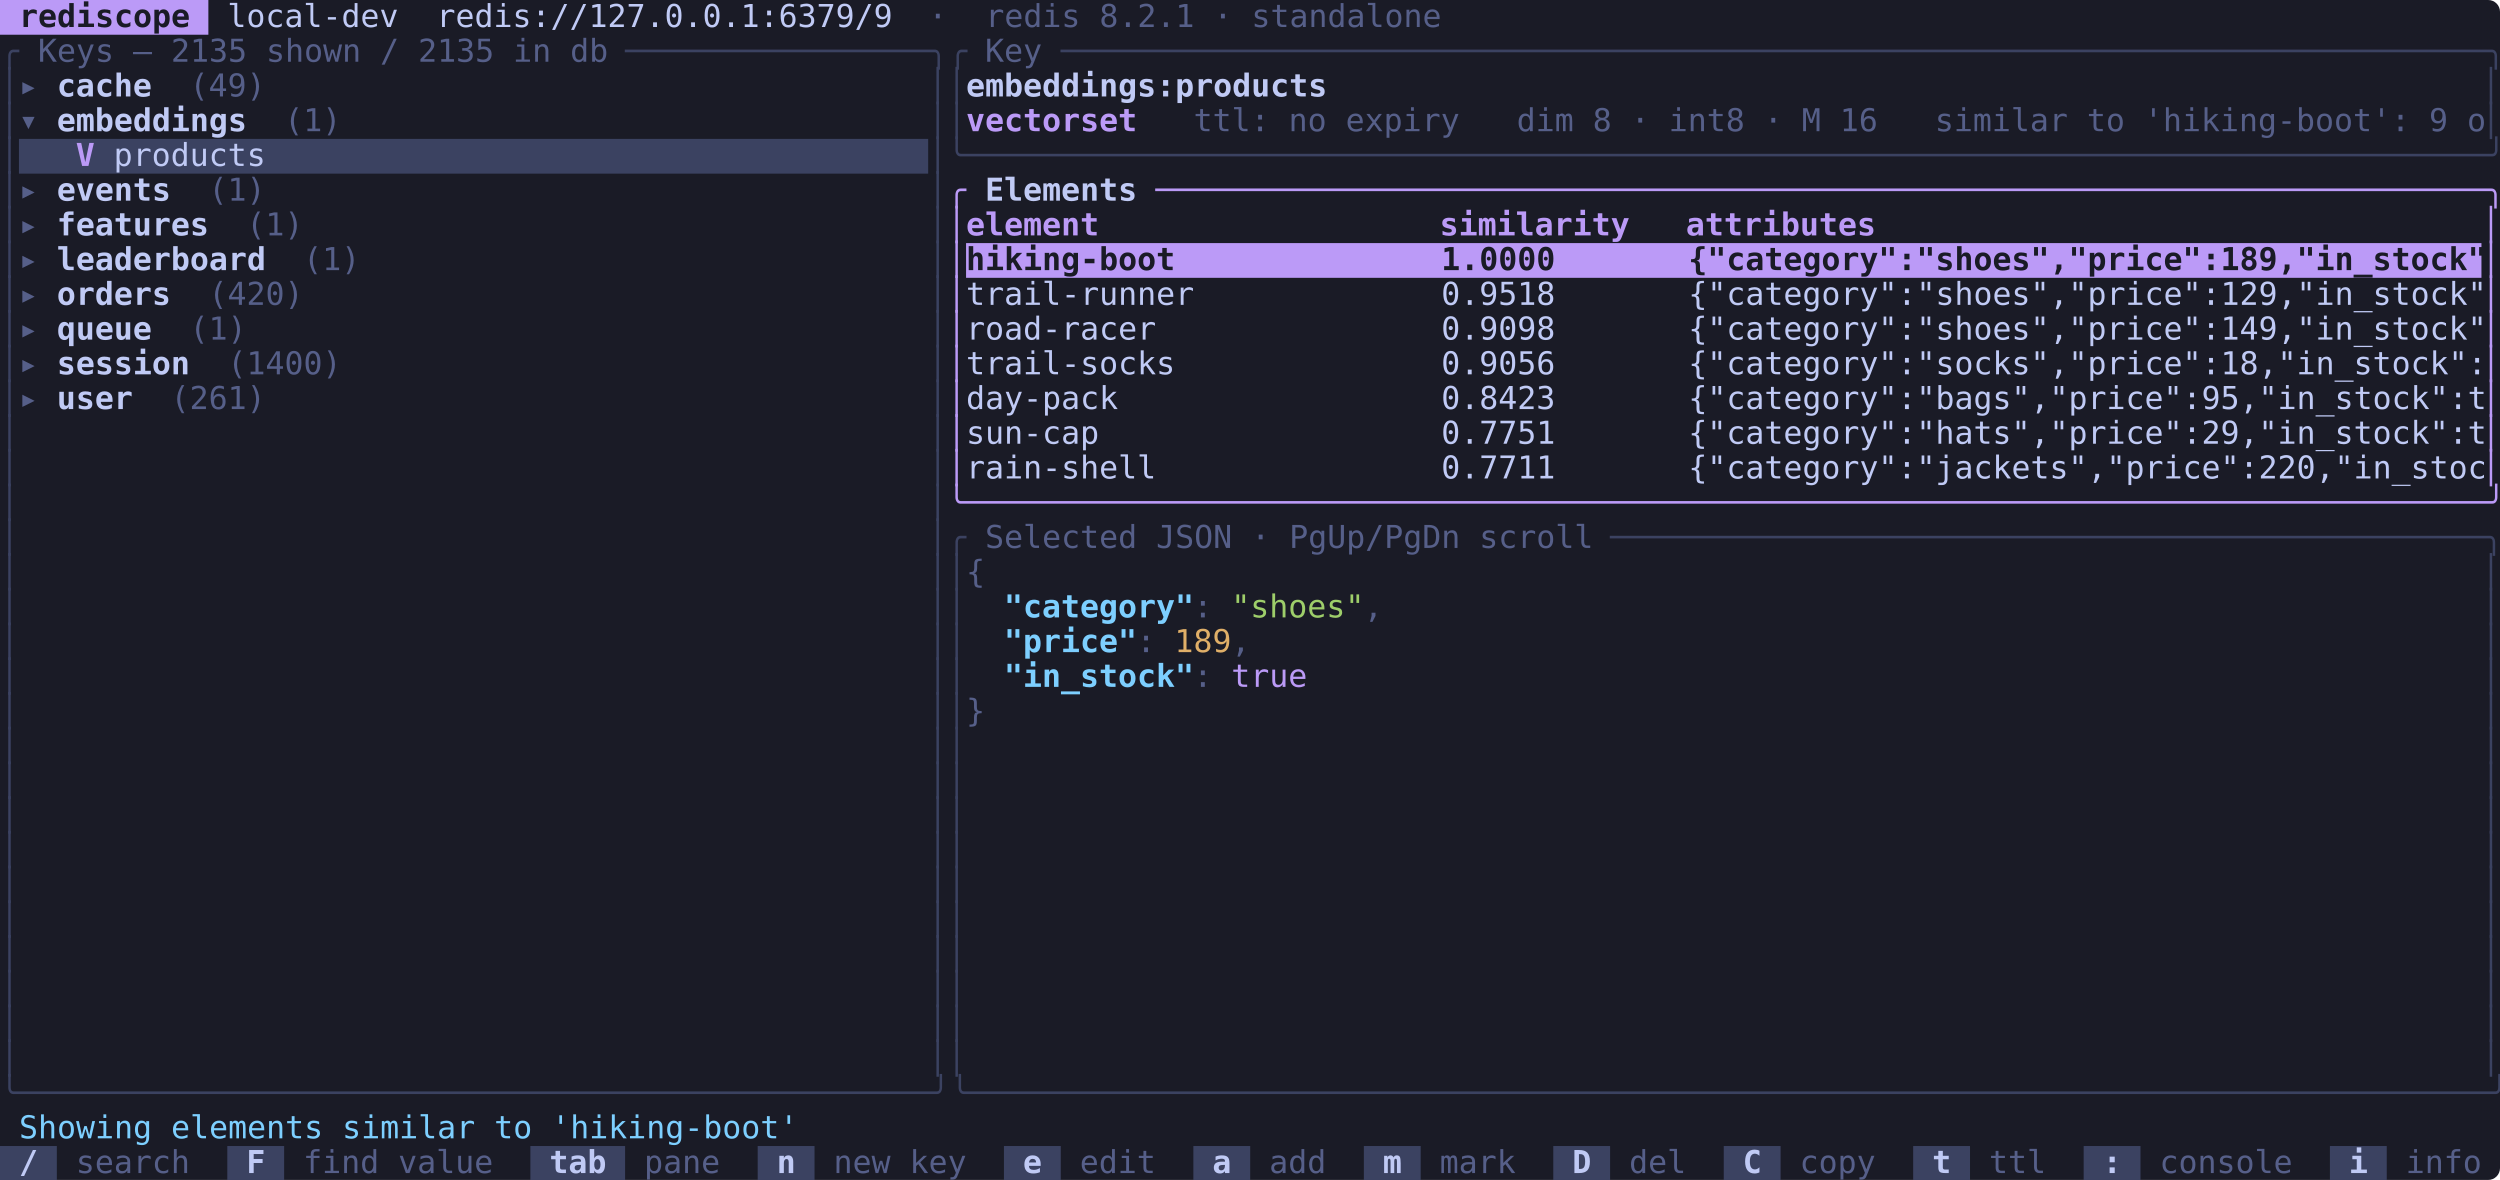
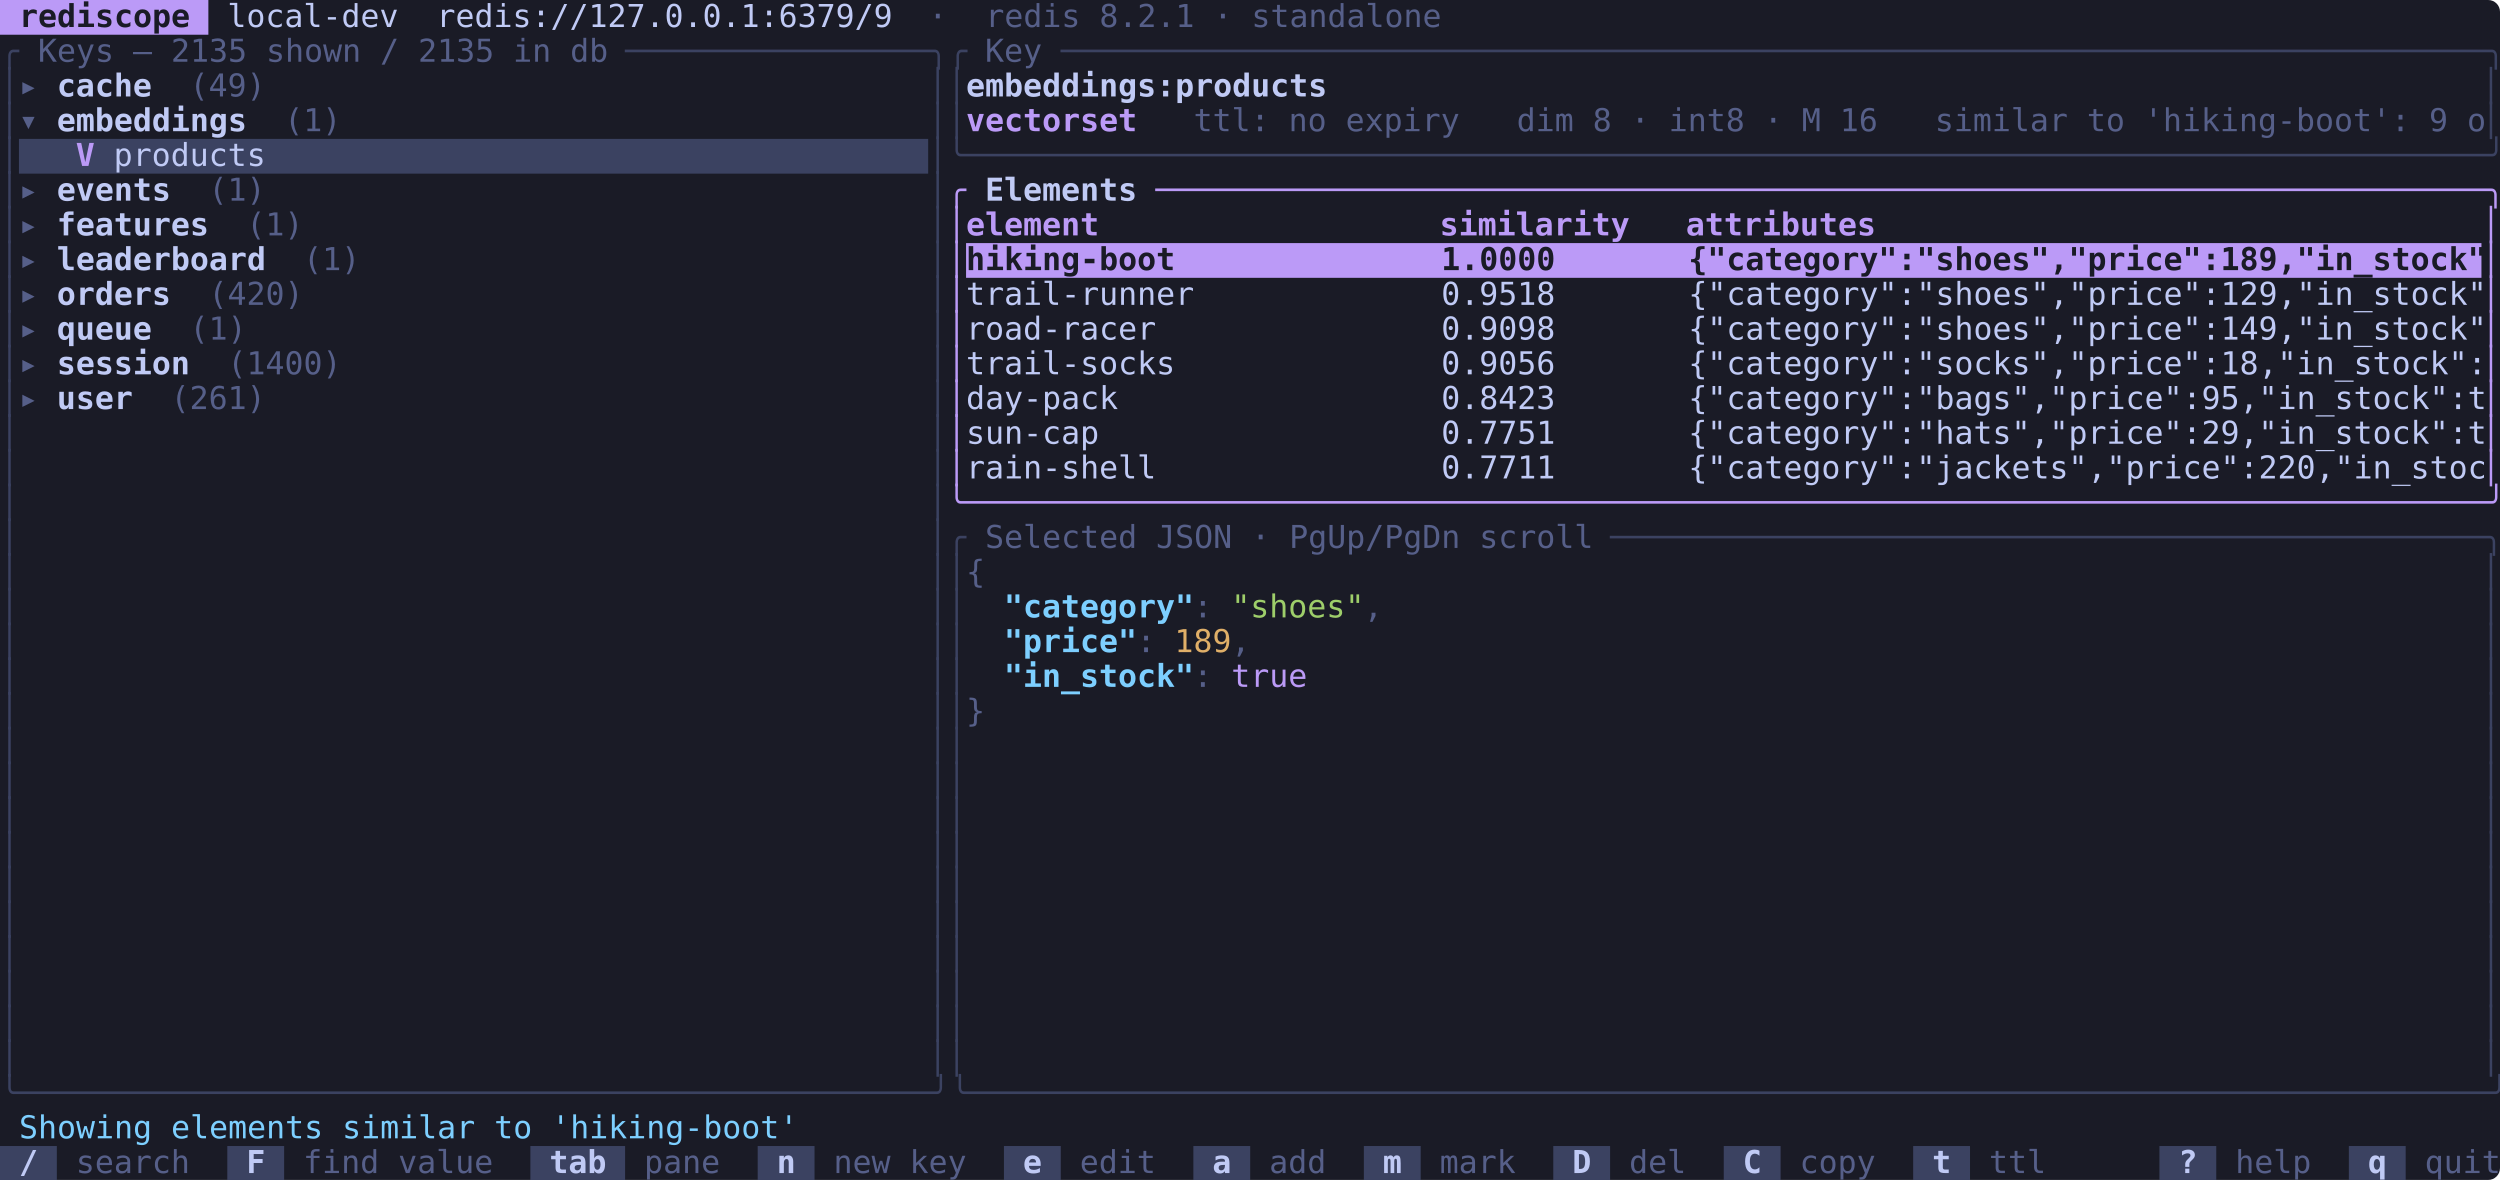
<svg xmlns="http://www.w3.org/2000/svg" viewBox="0 0 1267 598" width="1267" height="598" font-family="ui-monospace, SFMono-Regular, 'SF Mono', Menlo, Consolas, 'DejaVu Sans Mono', monospace" font-size="16">
  <rect width="1267" height="598" rx="6" fill="#1a1b26" />
  <rect x="0.0" y="0.0" width="105.6" height="17.6" fill="#bb9af7" />
  <rect x="9.6" y="70.4" width="460.8" height="17.6" fill="#3b4261" />
  <rect x="489.6" y="123.2" width="768.0" height="17.6" fill="#bb9af7" />
  <rect x="0.0" y="580.8" width="28.8" height="17.6" fill="#3b4261" />
  <rect x="115.2" y="580.8" width="28.8" height="17.6" fill="#3b4261" />
  <rect x="268.8" y="580.8" width="48.0" height="17.6" fill="#3b4261" />
  <rect x="384.0" y="580.8" width="28.8" height="17.6" fill="#3b4261" />
  <rect x="508.8" y="580.8" width="28.8" height="17.6" fill="#3b4261" />
  <rect x="604.8" y="580.8" width="28.8" height="17.6" fill="#3b4261" />
  <rect x="691.2" y="580.8" width="28.8" height="17.6" fill="#3b4261" />
  <rect x="787.2" y="580.8" width="28.8" height="17.6" fill="#3b4261" />
  <rect x="873.6" y="580.8" width="28.8" height="17.6" fill="#3b4261" />
  <rect x="969.6" y="580.8" width="28.8" height="17.6" fill="#3b4261" />
-   <rect x="1056.0" y="580.8" width="28.8" height="17.6" fill="#3b4261" />
-   <rect x="1180.8" y="580.8" width="28.8" height="17.6" fill="#3b4261" />
+   <rect x="1094.4" y="580.8" width="28.8" height="17.6" fill="#3b4261" />
+   <rect x="1190.4" y="580.8" width="28.8" height="17.6" fill="#3b4261" />
  <text x="0.0" y="13.7" fill="#1a1b26" font-weight="600" textLength="105.6" lengthAdjust="spacingAndGlyphs" xml:space="preserve"> rediscope </text>
  <text x="105.6" y="13.7" fill="#c0caf5" textLength="345.6" lengthAdjust="spacingAndGlyphs" xml:space="preserve"> local-dev  redis://127.0.0.1:6379/9</text>
  <text x="451.2" y="13.7" fill="#565f89" textLength="278.4" lengthAdjust="spacingAndGlyphs" xml:space="preserve">  ·  redis 8.2.1 · standalone</text>
  <text x="0.0" y="31.3" fill="#3b4261" textLength="9.6" lengthAdjust="spacingAndGlyphs" xml:space="preserve">╭</text>
  <text x="9.6" y="31.3" fill="#565f89" textLength="307.2" lengthAdjust="spacingAndGlyphs" xml:space="preserve"> Keys — 2135 shown / 2135 in db </text>
  <text x="316.8" y="31.3" fill="#3b4261" textLength="172.8" lengthAdjust="spacingAndGlyphs" xml:space="preserve">────────────────╮╭</text>
  <text x="489.6" y="31.3" fill="#565f89" textLength="48.0" lengthAdjust="spacingAndGlyphs" xml:space="preserve"> Key </text>
  <text x="537.6" y="31.3" fill="#3b4261" textLength="729.6" lengthAdjust="spacingAndGlyphs" xml:space="preserve">───────────────────────────────────────────────────────────────────────────╮</text>
  <text x="0.0" y="48.9" fill="#3b4261" textLength="9.6" lengthAdjust="spacingAndGlyphs" xml:space="preserve">│</text>
  <text x="9.6" y="48.9" fill="#565f89" textLength="19.2" lengthAdjust="spacingAndGlyphs" xml:space="preserve">▸ </text>
  <text x="28.8" y="48.9" fill="#c0caf5" font-weight="600" textLength="48.0" lengthAdjust="spacingAndGlyphs" xml:space="preserve">cache</text>
  <text x="76.8" y="48.9" fill="#565f89" textLength="57.6" lengthAdjust="spacingAndGlyphs" xml:space="preserve">  (49)</text>
  <text x="470.4" y="48.9" fill="#3b4261" textLength="19.2" lengthAdjust="spacingAndGlyphs" xml:space="preserve">││</text>
  <text x="489.6" y="48.9" fill="#c0caf5" font-weight="600" textLength="182.4" lengthAdjust="spacingAndGlyphs" xml:space="preserve">embeddings:products</text>
  <text x="1257.6" y="48.9" fill="#3b4261" textLength="9.6" lengthAdjust="spacingAndGlyphs" xml:space="preserve">│</text>
  <text x="0.0" y="66.5" fill="#3b4261" textLength="9.6" lengthAdjust="spacingAndGlyphs" xml:space="preserve">│</text>
  <text x="9.6" y="66.5" fill="#565f89" textLength="19.2" lengthAdjust="spacingAndGlyphs" xml:space="preserve">▾ </text>
  <text x="28.8" y="66.5" fill="#c0caf5" font-weight="600" textLength="96.0" lengthAdjust="spacingAndGlyphs" xml:space="preserve">embeddings</text>
  <text x="124.8" y="66.5" fill="#565f89" textLength="48.0" lengthAdjust="spacingAndGlyphs" xml:space="preserve">  (1)</text>
  <text x="470.4" y="66.5" fill="#3b4261" textLength="19.2" lengthAdjust="spacingAndGlyphs" xml:space="preserve">││</text>
  <text x="489.6" y="66.5" fill="#bb9af7" font-weight="600" textLength="86.4" lengthAdjust="spacingAndGlyphs" xml:space="preserve">vectorset</text>
  <text x="576.0" y="66.5" fill="#565f89" textLength="681.6" lengthAdjust="spacingAndGlyphs" xml:space="preserve">   ttl: no expiry   dim 8 · int8 · M 16   similar to 'hiking-boot': 9 o</text>
  <text x="1257.6" y="66.5" fill="#3b4261" textLength="9.6" lengthAdjust="spacingAndGlyphs" xml:space="preserve">│</text>
  <text x="0.0" y="84.1" fill="#3b4261" textLength="9.6" lengthAdjust="spacingAndGlyphs" xml:space="preserve">│</text>
  <text x="38.4" y="84.1" fill="#bb9af7" font-weight="600" textLength="19.2" lengthAdjust="spacingAndGlyphs" xml:space="preserve">V </text>
  <text x="57.6" y="84.1" fill="#c0caf5" textLength="412.8" lengthAdjust="spacingAndGlyphs" xml:space="preserve">products                                   </text>
  <text x="470.4" y="84.1" fill="#3b4261" textLength="796.8" lengthAdjust="spacingAndGlyphs" xml:space="preserve">│╰────────────────────────────────────────────────────────────────────────────────╯</text>
  <text x="0.0" y="101.7" fill="#3b4261" textLength="9.6" lengthAdjust="spacingAndGlyphs" xml:space="preserve">│</text>
  <text x="9.6" y="101.7" fill="#565f89" textLength="19.2" lengthAdjust="spacingAndGlyphs" xml:space="preserve">▸ </text>
  <text x="28.8" y="101.7" fill="#c0caf5" font-weight="600" textLength="57.6" lengthAdjust="spacingAndGlyphs" xml:space="preserve">events</text>
  <text x="86.4" y="101.7" fill="#565f89" textLength="48.0" lengthAdjust="spacingAndGlyphs" xml:space="preserve">  (1)</text>
  <text x="470.4" y="101.7" fill="#3b4261" textLength="9.6" lengthAdjust="spacingAndGlyphs" xml:space="preserve">│</text>
  <text x="480.0" y="101.7" fill="#bb9af7" textLength="9.6" lengthAdjust="spacingAndGlyphs" xml:space="preserve">╭</text>
  <text x="489.6" y="101.7" fill="#c0caf5" font-weight="600" textLength="96.0" lengthAdjust="spacingAndGlyphs" xml:space="preserve"> Elements </text>
  <text x="585.6" y="101.7" fill="#bb9af7" textLength="681.6" lengthAdjust="spacingAndGlyphs" xml:space="preserve">──────────────────────────────────────────────────────────────────────╮</text>
  <text x="0.0" y="119.3" fill="#3b4261" textLength="9.6" lengthAdjust="spacingAndGlyphs" xml:space="preserve">│</text>
  <text x="9.6" y="119.3" fill="#565f89" textLength="19.2" lengthAdjust="spacingAndGlyphs" xml:space="preserve">▸ </text>
  <text x="28.8" y="119.3" fill="#c0caf5" font-weight="600" textLength="76.8" lengthAdjust="spacingAndGlyphs" xml:space="preserve">features</text>
  <text x="105.6" y="119.3" fill="#565f89" textLength="48.0" lengthAdjust="spacingAndGlyphs" xml:space="preserve">  (1)</text>
  <text x="470.4" y="119.3" fill="#3b4261" textLength="9.6" lengthAdjust="spacingAndGlyphs" xml:space="preserve">│</text>
  <text x="480.0" y="119.3" fill="#bb9af7" textLength="9.6" lengthAdjust="spacingAndGlyphs" xml:space="preserve">│</text>
  <text x="489.6" y="119.3" fill="#bb9af7" font-weight="600" textLength="67.2" lengthAdjust="spacingAndGlyphs" xml:space="preserve">element</text>
  <text x="729.6" y="119.3" fill="#bb9af7" font-weight="600" textLength="96.0" lengthAdjust="spacingAndGlyphs" xml:space="preserve">similarity</text>
  <text x="854.4" y="119.3" fill="#bb9af7" font-weight="600" textLength="96.0" lengthAdjust="spacingAndGlyphs" xml:space="preserve">attributes</text>
  <text x="1257.6" y="119.3" fill="#bb9af7" textLength="9.6" lengthAdjust="spacingAndGlyphs" xml:space="preserve">│</text>
  <text x="0.0" y="136.9" fill="#3b4261" textLength="9.6" lengthAdjust="spacingAndGlyphs" xml:space="preserve">│</text>
  <text x="9.6" y="136.9" fill="#565f89" textLength="19.2" lengthAdjust="spacingAndGlyphs" xml:space="preserve">▸ </text>
  <text x="28.8" y="136.9" fill="#c0caf5" font-weight="600" textLength="105.6" lengthAdjust="spacingAndGlyphs" xml:space="preserve">leaderboard</text>
  <text x="134.4" y="136.9" fill="#565f89" textLength="48.0" lengthAdjust="spacingAndGlyphs" xml:space="preserve">  (1)</text>
  <text x="470.4" y="136.9" fill="#3b4261" textLength="9.6" lengthAdjust="spacingAndGlyphs" xml:space="preserve">│</text>
  <text x="480.0" y="136.9" fill="#bb9af7" textLength="9.6" lengthAdjust="spacingAndGlyphs" xml:space="preserve">│</text>
  <text x="489.6" y="136.9" fill="#1a1b26" font-weight="600" textLength="768.0" lengthAdjust="spacingAndGlyphs" xml:space="preserve">hiking-boot              1.0000       {"category":"shoes","price":189,"in_stock"</text>
  <text x="1257.6" y="136.9" fill="#bb9af7" textLength="9.6" lengthAdjust="spacingAndGlyphs" xml:space="preserve">│</text>
  <text x="0.0" y="154.5" fill="#3b4261" textLength="9.6" lengthAdjust="spacingAndGlyphs" xml:space="preserve">│</text>
  <text x="9.6" y="154.5" fill="#565f89" textLength="19.2" lengthAdjust="spacingAndGlyphs" xml:space="preserve">▸ </text>
  <text x="28.8" y="154.5" fill="#c0caf5" font-weight="600" textLength="57.6" lengthAdjust="spacingAndGlyphs" xml:space="preserve">orders</text>
  <text x="86.4" y="154.5" fill="#565f89" textLength="67.2" lengthAdjust="spacingAndGlyphs" xml:space="preserve">  (420)</text>
  <text x="470.4" y="154.5" fill="#3b4261" textLength="9.6" lengthAdjust="spacingAndGlyphs" xml:space="preserve">│</text>
  <text x="480.0" y="154.5" fill="#bb9af7" textLength="9.6" lengthAdjust="spacingAndGlyphs" xml:space="preserve">│</text>
  <text x="489.6" y="154.5" fill="#c0caf5" textLength="768.0" lengthAdjust="spacingAndGlyphs" xml:space="preserve">trail-runner             0.9518       {"category":"shoes","price":129,"in_stock"</text>
  <text x="1257.6" y="154.5" fill="#bb9af7" textLength="9.6" lengthAdjust="spacingAndGlyphs" xml:space="preserve">│</text>
  <text x="0.0" y="172.1" fill="#3b4261" textLength="9.6" lengthAdjust="spacingAndGlyphs" xml:space="preserve">│</text>
  <text x="9.6" y="172.1" fill="#565f89" textLength="19.2" lengthAdjust="spacingAndGlyphs" xml:space="preserve">▸ </text>
  <text x="28.8" y="172.1" fill="#c0caf5" font-weight="600" textLength="48.0" lengthAdjust="spacingAndGlyphs" xml:space="preserve">queue</text>
  <text x="76.8" y="172.1" fill="#565f89" textLength="48.0" lengthAdjust="spacingAndGlyphs" xml:space="preserve">  (1)</text>
  <text x="470.4" y="172.1" fill="#3b4261" textLength="9.6" lengthAdjust="spacingAndGlyphs" xml:space="preserve">│</text>
  <text x="480.0" y="172.1" fill="#bb9af7" textLength="9.6" lengthAdjust="spacingAndGlyphs" xml:space="preserve">│</text>
  <text x="489.6" y="172.1" fill="#c0caf5" textLength="768.0" lengthAdjust="spacingAndGlyphs" xml:space="preserve">road-racer               0.9098       {"category":"shoes","price":149,"in_stock"</text>
  <text x="1257.6" y="172.1" fill="#bb9af7" textLength="9.6" lengthAdjust="spacingAndGlyphs" xml:space="preserve">│</text>
  <text x="0.0" y="189.7" fill="#3b4261" textLength="9.6" lengthAdjust="spacingAndGlyphs" xml:space="preserve">│</text>
  <text x="9.6" y="189.7" fill="#565f89" textLength="19.2" lengthAdjust="spacingAndGlyphs" xml:space="preserve">▸ </text>
  <text x="28.8" y="189.7" fill="#c0caf5" font-weight="600" textLength="67.2" lengthAdjust="spacingAndGlyphs" xml:space="preserve">session</text>
  <text x="96.0" y="189.7" fill="#565f89" textLength="76.8" lengthAdjust="spacingAndGlyphs" xml:space="preserve">  (1400)</text>
  <text x="470.4" y="189.7" fill="#3b4261" textLength="9.6" lengthAdjust="spacingAndGlyphs" xml:space="preserve">│</text>
  <text x="480.0" y="189.7" fill="#bb9af7" textLength="9.6" lengthAdjust="spacingAndGlyphs" xml:space="preserve">│</text>
  <text x="489.6" y="189.7" fill="#c0caf5" textLength="768.0" lengthAdjust="spacingAndGlyphs" xml:space="preserve">trail-socks              0.9056       {"category":"socks","price":18,"in_stock":</text>
  <text x="1257.6" y="189.7" fill="#bb9af7" textLength="9.6" lengthAdjust="spacingAndGlyphs" xml:space="preserve">│</text>
  <text x="0.0" y="207.3" fill="#3b4261" textLength="9.6" lengthAdjust="spacingAndGlyphs" xml:space="preserve">│</text>
  <text x="9.6" y="207.3" fill="#565f89" textLength="19.2" lengthAdjust="spacingAndGlyphs" xml:space="preserve">▸ </text>
  <text x="28.8" y="207.3" fill="#c0caf5" font-weight="600" textLength="38.4" lengthAdjust="spacingAndGlyphs" xml:space="preserve">user</text>
  <text x="67.2" y="207.3" fill="#565f89" textLength="67.2" lengthAdjust="spacingAndGlyphs" xml:space="preserve">  (261)</text>
  <text x="470.4" y="207.3" fill="#3b4261" textLength="9.6" lengthAdjust="spacingAndGlyphs" xml:space="preserve">│</text>
  <text x="480.0" y="207.3" fill="#bb9af7" textLength="9.6" lengthAdjust="spacingAndGlyphs" xml:space="preserve">│</text>
  <text x="489.6" y="207.3" fill="#c0caf5" textLength="768.0" lengthAdjust="spacingAndGlyphs" xml:space="preserve">day-pack                 0.8423       {"category":"bags","price":95,"in_stock":t</text>
  <text x="1257.6" y="207.3" fill="#bb9af7" textLength="9.6" lengthAdjust="spacingAndGlyphs" xml:space="preserve">│</text>
  <text x="0.0" y="224.9" fill="#3b4261" textLength="9.6" lengthAdjust="spacingAndGlyphs" xml:space="preserve">│</text>
  <text x="470.4" y="224.9" fill="#3b4261" textLength="9.6" lengthAdjust="spacingAndGlyphs" xml:space="preserve">│</text>
  <text x="480.0" y="224.9" fill="#bb9af7" textLength="9.6" lengthAdjust="spacingAndGlyphs" xml:space="preserve">│</text>
  <text x="489.6" y="224.9" fill="#c0caf5" textLength="768.0" lengthAdjust="spacingAndGlyphs" xml:space="preserve">sun-cap                  0.7751       {"category":"hats","price":29,"in_stock":t</text>
  <text x="1257.6" y="224.9" fill="#bb9af7" textLength="9.6" lengthAdjust="spacingAndGlyphs" xml:space="preserve">│</text>
  <text x="0.0" y="242.5" fill="#3b4261" textLength="9.6" lengthAdjust="spacingAndGlyphs" xml:space="preserve">│</text>
  <text x="470.4" y="242.5" fill="#3b4261" textLength="9.6" lengthAdjust="spacingAndGlyphs" xml:space="preserve">│</text>
  <text x="480.0" y="242.5" fill="#bb9af7" textLength="9.6" lengthAdjust="spacingAndGlyphs" xml:space="preserve">│</text>
  <text x="489.6" y="242.5" fill="#c0caf5" textLength="768.0" lengthAdjust="spacingAndGlyphs" xml:space="preserve">rain-shell               0.7711       {"category":"jackets","price":220,"in_stoc</text>
  <text x="1257.6" y="242.5" fill="#bb9af7" textLength="9.6" lengthAdjust="spacingAndGlyphs" xml:space="preserve">│</text>
  <text x="0.0" y="260.1" fill="#3b4261" textLength="9.6" lengthAdjust="spacingAndGlyphs" xml:space="preserve">│</text>
  <text x="470.4" y="260.1" fill="#3b4261" textLength="9.6" lengthAdjust="spacingAndGlyphs" xml:space="preserve">│</text>
  <text x="480.0" y="260.1" fill="#bb9af7" textLength="787.2" lengthAdjust="spacingAndGlyphs" xml:space="preserve">╰────────────────────────────────────────────────────────────────────────────────╯</text>
  <text x="0.0" y="277.7" fill="#3b4261" textLength="9.6" lengthAdjust="spacingAndGlyphs" xml:space="preserve">│</text>
  <text x="470.4" y="277.7" fill="#3b4261" textLength="19.2" lengthAdjust="spacingAndGlyphs" xml:space="preserve">│╭</text>
  <text x="489.6" y="277.7" fill="#565f89" textLength="326.4" lengthAdjust="spacingAndGlyphs" xml:space="preserve"> Selected JSON · PgUp/PgDn scroll </text>
  <text x="816.0" y="277.7" fill="#3b4261" textLength="451.2" lengthAdjust="spacingAndGlyphs" xml:space="preserve">──────────────────────────────────────────────╮</text>
  <text x="0.0" y="295.3" fill="#3b4261" textLength="9.6" lengthAdjust="spacingAndGlyphs" xml:space="preserve">│</text>
  <text x="470.4" y="295.3" fill="#3b4261" textLength="19.2" lengthAdjust="spacingAndGlyphs" xml:space="preserve">││</text>
  <text x="489.6" y="295.3" fill="#565f89" textLength="9.6" lengthAdjust="spacingAndGlyphs" xml:space="preserve">{</text>
  <text x="1257.6" y="295.3" fill="#3b4261" textLength="9.6" lengthAdjust="spacingAndGlyphs" xml:space="preserve">│</text>
  <text x="0.0" y="312.9" fill="#3b4261" textLength="9.6" lengthAdjust="spacingAndGlyphs" xml:space="preserve">│</text>
  <text x="470.4" y="312.9" fill="#3b4261" textLength="19.2" lengthAdjust="spacingAndGlyphs" xml:space="preserve">││</text>
  <text x="508.8" y="312.9" fill="#7dcfff" font-weight="600" textLength="96.0" lengthAdjust="spacingAndGlyphs" xml:space="preserve">"category"</text>
  <text x="604.8" y="312.9" fill="#565f89" textLength="19.2" lengthAdjust="spacingAndGlyphs" xml:space="preserve">: </text>
  <text x="624.0" y="312.9" fill="#9ece6a" textLength="67.2" lengthAdjust="spacingAndGlyphs" xml:space="preserve">"shoes"</text>
  <text x="691.2" y="312.9" fill="#565f89" textLength="9.6" lengthAdjust="spacingAndGlyphs" xml:space="preserve">,</text>
  <text x="1257.6" y="312.9" fill="#3b4261" textLength="9.6" lengthAdjust="spacingAndGlyphs" xml:space="preserve">│</text>
  <text x="0.0" y="330.5" fill="#3b4261" textLength="9.6" lengthAdjust="spacingAndGlyphs" xml:space="preserve">│</text>
  <text x="470.4" y="330.5" fill="#3b4261" textLength="19.2" lengthAdjust="spacingAndGlyphs" xml:space="preserve">││</text>
  <text x="508.8" y="330.5" fill="#7dcfff" font-weight="600" textLength="67.2" lengthAdjust="spacingAndGlyphs" xml:space="preserve">"price"</text>
  <text x="576.0" y="330.5" fill="#565f89" textLength="19.2" lengthAdjust="spacingAndGlyphs" xml:space="preserve">: </text>
  <text x="595.2" y="330.5" fill="#e0af68" textLength="28.8" lengthAdjust="spacingAndGlyphs" xml:space="preserve">189</text>
  <text x="624.0" y="330.5" fill="#565f89" textLength="9.6" lengthAdjust="spacingAndGlyphs" xml:space="preserve">,</text>
  <text x="1257.6" y="330.5" fill="#3b4261" textLength="9.6" lengthAdjust="spacingAndGlyphs" xml:space="preserve">│</text>
  <text x="0.0" y="348.1" fill="#3b4261" textLength="9.6" lengthAdjust="spacingAndGlyphs" xml:space="preserve">│</text>
  <text x="470.4" y="348.1" fill="#3b4261" textLength="19.2" lengthAdjust="spacingAndGlyphs" xml:space="preserve">││</text>
  <text x="508.8" y="348.1" fill="#7dcfff" font-weight="600" textLength="96.0" lengthAdjust="spacingAndGlyphs" xml:space="preserve">"in_stock"</text>
  <text x="604.8" y="348.1" fill="#565f89" textLength="19.2" lengthAdjust="spacingAndGlyphs" xml:space="preserve">: </text>
  <text x="624.0" y="348.1" fill="#bb9af7" textLength="38.4" lengthAdjust="spacingAndGlyphs" xml:space="preserve">true</text>
  <text x="1257.6" y="348.1" fill="#3b4261" textLength="9.6" lengthAdjust="spacingAndGlyphs" xml:space="preserve">│</text>
  <text x="0.0" y="365.7" fill="#3b4261" textLength="9.6" lengthAdjust="spacingAndGlyphs" xml:space="preserve">│</text>
  <text x="470.4" y="365.7" fill="#3b4261" textLength="19.2" lengthAdjust="spacingAndGlyphs" xml:space="preserve">││</text>
  <text x="489.6" y="365.7" fill="#565f89" textLength="9.6" lengthAdjust="spacingAndGlyphs" xml:space="preserve">}</text>
  <text x="1257.6" y="365.7" fill="#3b4261" textLength="9.6" lengthAdjust="spacingAndGlyphs" xml:space="preserve">│</text>
  <text x="0.0" y="383.3" fill="#3b4261" textLength="9.6" lengthAdjust="spacingAndGlyphs" xml:space="preserve">│</text>
  <text x="470.4" y="383.3" fill="#3b4261" textLength="19.2" lengthAdjust="spacingAndGlyphs" xml:space="preserve">││</text>
  <text x="1257.6" y="383.3" fill="#3b4261" textLength="9.6" lengthAdjust="spacingAndGlyphs" xml:space="preserve">│</text>
  <text x="0.0" y="400.9" fill="#3b4261" textLength="9.6" lengthAdjust="spacingAndGlyphs" xml:space="preserve">│</text>
  <text x="470.4" y="400.9" fill="#3b4261" textLength="19.2" lengthAdjust="spacingAndGlyphs" xml:space="preserve">││</text>
  <text x="1257.6" y="400.9" fill="#3b4261" textLength="9.6" lengthAdjust="spacingAndGlyphs" xml:space="preserve">│</text>
  <text x="0.0" y="418.5" fill="#3b4261" textLength="9.6" lengthAdjust="spacingAndGlyphs" xml:space="preserve">│</text>
  <text x="470.4" y="418.5" fill="#3b4261" textLength="19.2" lengthAdjust="spacingAndGlyphs" xml:space="preserve">││</text>
  <text x="1257.6" y="418.5" fill="#3b4261" textLength="9.6" lengthAdjust="spacingAndGlyphs" xml:space="preserve">│</text>
  <text x="0.0" y="436.1" fill="#3b4261" textLength="9.6" lengthAdjust="spacingAndGlyphs" xml:space="preserve">│</text>
  <text x="470.4" y="436.1" fill="#3b4261" textLength="19.2" lengthAdjust="spacingAndGlyphs" xml:space="preserve">││</text>
  <text x="1257.6" y="436.1" fill="#3b4261" textLength="9.6" lengthAdjust="spacingAndGlyphs" xml:space="preserve">│</text>
  <text x="0.0" y="453.7" fill="#3b4261" textLength="9.6" lengthAdjust="spacingAndGlyphs" xml:space="preserve">│</text>
  <text x="470.4" y="453.7" fill="#3b4261" textLength="19.2" lengthAdjust="spacingAndGlyphs" xml:space="preserve">││</text>
  <text x="1257.6" y="453.7" fill="#3b4261" textLength="9.6" lengthAdjust="spacingAndGlyphs" xml:space="preserve">│</text>
  <text x="0.0" y="471.3" fill="#3b4261" textLength="9.6" lengthAdjust="spacingAndGlyphs" xml:space="preserve">│</text>
  <text x="470.4" y="471.3" fill="#3b4261" textLength="19.2" lengthAdjust="spacingAndGlyphs" xml:space="preserve">││</text>
  <text x="1257.6" y="471.3" fill="#3b4261" textLength="9.6" lengthAdjust="spacingAndGlyphs" xml:space="preserve">│</text>
  <text x="0.0" y="488.9" fill="#3b4261" textLength="9.6" lengthAdjust="spacingAndGlyphs" xml:space="preserve">│</text>
  <text x="470.4" y="488.9" fill="#3b4261" textLength="19.2" lengthAdjust="spacingAndGlyphs" xml:space="preserve">││</text>
  <text x="1257.6" y="488.9" fill="#3b4261" textLength="9.6" lengthAdjust="spacingAndGlyphs" xml:space="preserve">│</text>
  <text x="0.0" y="506.5" fill="#3b4261" textLength="9.6" lengthAdjust="spacingAndGlyphs" xml:space="preserve">│</text>
  <text x="470.4" y="506.5" fill="#3b4261" textLength="19.2" lengthAdjust="spacingAndGlyphs" xml:space="preserve">││</text>
  <text x="1257.6" y="506.5" fill="#3b4261" textLength="9.6" lengthAdjust="spacingAndGlyphs" xml:space="preserve">│</text>
  <text x="0.0" y="524.1" fill="#3b4261" textLength="9.6" lengthAdjust="spacingAndGlyphs" xml:space="preserve">│</text>
  <text x="470.4" y="524.1" fill="#3b4261" textLength="19.2" lengthAdjust="spacingAndGlyphs" xml:space="preserve">││</text>
  <text x="1257.6" y="524.1" fill="#3b4261" textLength="9.6" lengthAdjust="spacingAndGlyphs" xml:space="preserve">│</text>
  <text x="0.0" y="541.7" fill="#3b4261" textLength="9.6" lengthAdjust="spacingAndGlyphs" xml:space="preserve">│</text>
  <text x="470.4" y="541.7" fill="#3b4261" textLength="19.2" lengthAdjust="spacingAndGlyphs" xml:space="preserve">││</text>
  <text x="1257.6" y="541.7" fill="#3b4261" textLength="9.6" lengthAdjust="spacingAndGlyphs" xml:space="preserve">│</text>
  <text x="0.0" y="559.3" fill="#3b4261" textLength="1267.2" lengthAdjust="spacingAndGlyphs" xml:space="preserve">╰────────────────────────────────────────────────╯╰────────────────────────────────────────────────────────────────────────────────╯</text>
  <text x="0.0" y="576.9" fill="#7dcfff" textLength="403.2" lengthAdjust="spacingAndGlyphs" xml:space="preserve"> Showing elements similar to 'hiking-boot'</text>
  <text x="0.0" y="594.5" fill="#c0caf5" font-weight="600" textLength="28.8" lengthAdjust="spacingAndGlyphs" xml:space="preserve"> / </text>
  <text x="28.8" y="594.5" fill="#565f89" textLength="86.4" lengthAdjust="spacingAndGlyphs" xml:space="preserve"> search  </text>
  <text x="115.2" y="594.5" fill="#c0caf5" font-weight="600" textLength="28.8" lengthAdjust="spacingAndGlyphs" xml:space="preserve"> F </text>
  <text x="144.0" y="594.5" fill="#565f89" textLength="124.8" lengthAdjust="spacingAndGlyphs" xml:space="preserve"> find value  </text>
  <text x="268.8" y="594.5" fill="#c0caf5" font-weight="600" textLength="48.0" lengthAdjust="spacingAndGlyphs" xml:space="preserve"> tab </text>
  <text x="316.8" y="594.5" fill="#565f89" textLength="67.2" lengthAdjust="spacingAndGlyphs" xml:space="preserve"> pane  </text>
  <text x="384.0" y="594.5" fill="#c0caf5" font-weight="600" textLength="28.8" lengthAdjust="spacingAndGlyphs" xml:space="preserve"> n </text>
  <text x="412.8" y="594.5" fill="#565f89" textLength="96.0" lengthAdjust="spacingAndGlyphs" xml:space="preserve"> new key  </text>
  <text x="508.8" y="594.5" fill="#c0caf5" font-weight="600" textLength="28.8" lengthAdjust="spacingAndGlyphs" xml:space="preserve"> e </text>
  <text x="537.6" y="594.5" fill="#565f89" textLength="67.2" lengthAdjust="spacingAndGlyphs" xml:space="preserve"> edit  </text>
  <text x="604.8" y="594.5" fill="#c0caf5" font-weight="600" textLength="28.8" lengthAdjust="spacingAndGlyphs" xml:space="preserve"> a </text>
  <text x="633.6" y="594.5" fill="#565f89" textLength="57.6" lengthAdjust="spacingAndGlyphs" xml:space="preserve"> add  </text>
  <text x="691.2" y="594.5" fill="#c0caf5" font-weight="600" textLength="28.8" lengthAdjust="spacingAndGlyphs" xml:space="preserve"> m </text>
  <text x="720.0" y="594.5" fill="#565f89" textLength="67.2" lengthAdjust="spacingAndGlyphs" xml:space="preserve"> mark  </text>
  <text x="787.2" y="594.5" fill="#c0caf5" font-weight="600" textLength="28.8" lengthAdjust="spacingAndGlyphs" xml:space="preserve"> D </text>
  <text x="816.0" y="594.5" fill="#565f89" textLength="57.6" lengthAdjust="spacingAndGlyphs" xml:space="preserve"> del  </text>
  <text x="873.6" y="594.5" fill="#c0caf5" font-weight="600" textLength="28.8" lengthAdjust="spacingAndGlyphs" xml:space="preserve"> C </text>
  <text x="902.4" y="594.5" fill="#565f89" textLength="67.2" lengthAdjust="spacingAndGlyphs" xml:space="preserve"> copy  </text>
  <text x="969.6" y="594.5" fill="#c0caf5" font-weight="600" textLength="28.8" lengthAdjust="spacingAndGlyphs" xml:space="preserve"> t </text>
  <text x="998.4" y="594.5" fill="#565f89" textLength="57.6" lengthAdjust="spacingAndGlyphs" xml:space="preserve"> ttl  </text>
-   <text x="1056.0" y="594.5" fill="#c0caf5" font-weight="600" textLength="28.8" lengthAdjust="spacingAndGlyphs" xml:space="preserve"> : </text>
-   <text x="1084.8" y="594.5" fill="#565f89" textLength="96.0" lengthAdjust="spacingAndGlyphs" xml:space="preserve"> console  </text>
-   <text x="1180.8" y="594.5" fill="#c0caf5" font-weight="600" textLength="28.8" lengthAdjust="spacingAndGlyphs" xml:space="preserve"> i </text>
-   <text x="1209.6" y="594.5" fill="#565f89" textLength="57.6" lengthAdjust="spacingAndGlyphs" xml:space="preserve"> info </text>
+   <text x="1094.4" y="594.5" fill="#c0caf5" font-weight="600" textLength="28.8" lengthAdjust="spacingAndGlyphs" xml:space="preserve"> ? </text>
+   <text x="1123.2" y="594.5" fill="#565f89" textLength="67.2" lengthAdjust="spacingAndGlyphs" xml:space="preserve"> help  </text>
+   <text x="1190.4" y="594.5" fill="#c0caf5" font-weight="600" textLength="28.8" lengthAdjust="spacingAndGlyphs" xml:space="preserve"> q </text>
+   <text x="1219.2" y="594.5" fill="#565f89" textLength="48.0" lengthAdjust="spacingAndGlyphs" xml:space="preserve"> quit</text>
</svg>
